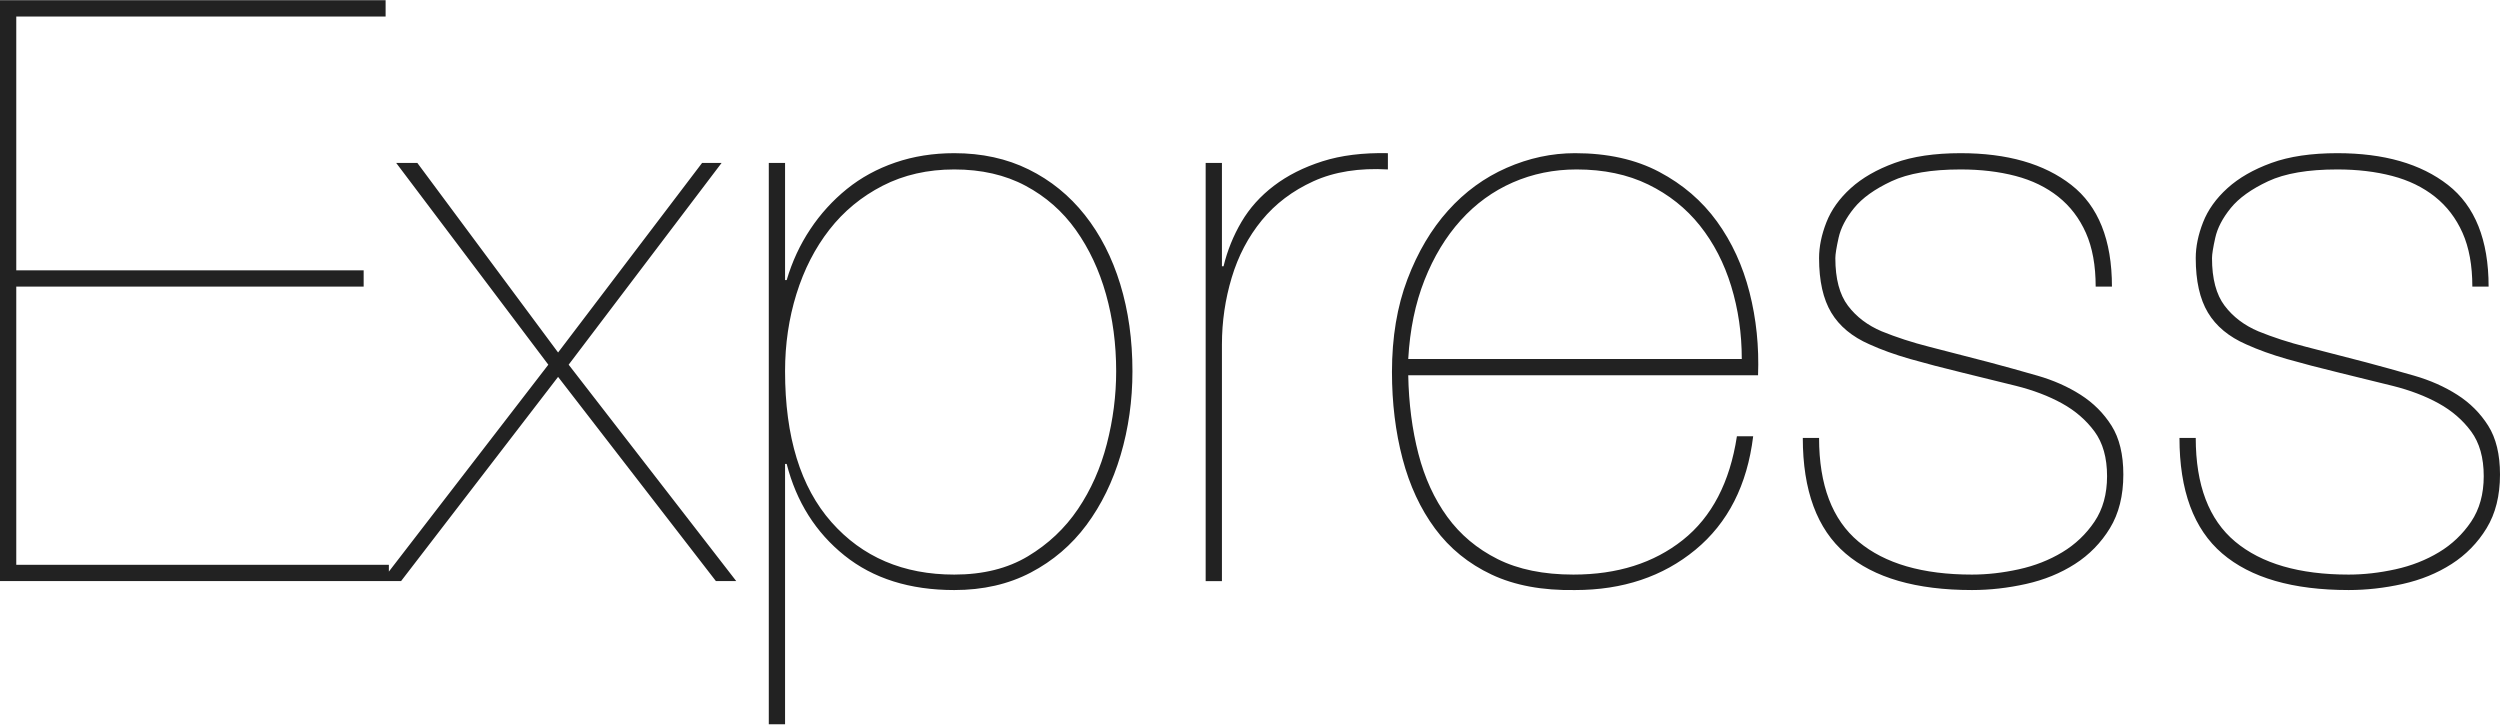
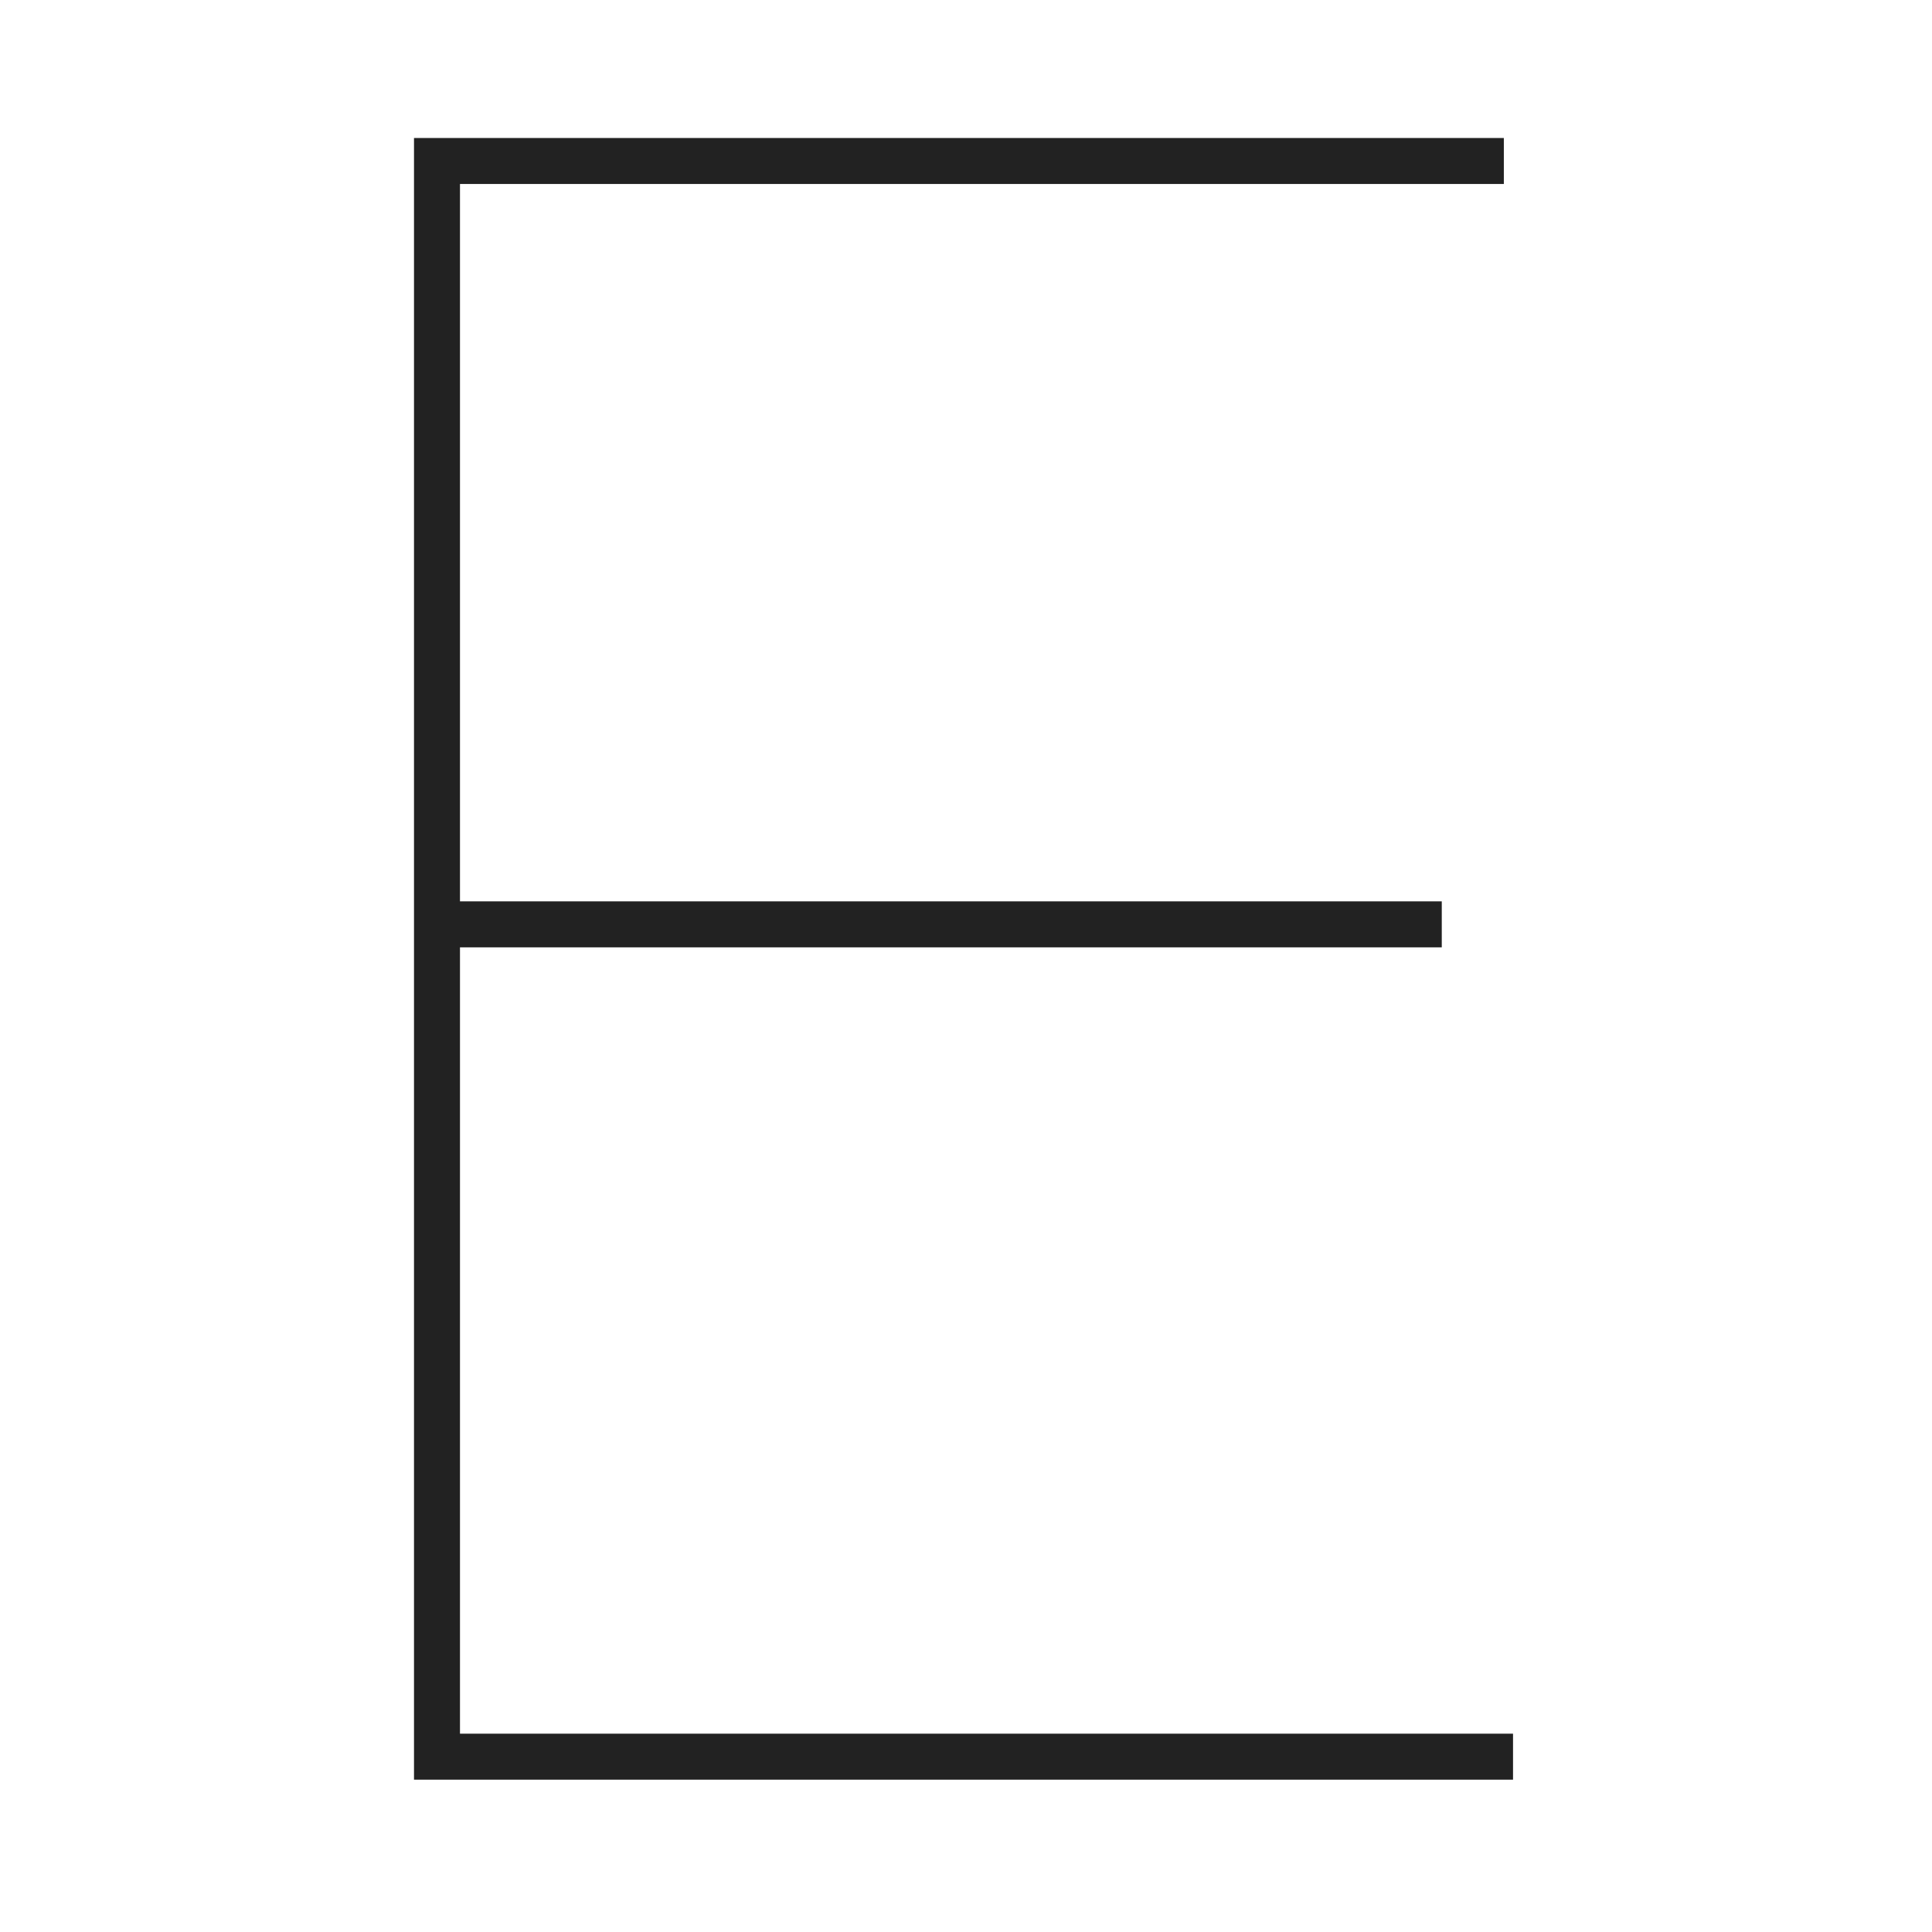
- <svg xmlns="http://www.w3.org/2000/svg" width="2500" height="728" viewBox="0 0 512 149">
-   <path d="M3.332 115.629V58.648h71.144v-3.333H3.332V3.332h75.642V0H0v118.961h79.64v-3.332H3.333zm140.455-82.307l-29.49 38.821-28.825-38.82H81.14l31.157 41.32L78.14 118.96h3.999l32.156-41.82 32.323 41.82h4.165l-34.322-44.319 31.323-41.32h-3.998zm16.994 114.963V94.97h.333c2 7.775 5.943 14.023 11.83 18.744 5.887 4.72 13.384 7.081 22.492 7.081 5.887 0 11.108-1.194 15.662-3.582s8.358-5.637 11.413-9.747c3.054-4.11 5.387-8.886 6.998-14.329 1.61-5.442 2.416-11.163 2.416-17.16 0-6.443-.834-12.386-2.5-17.828-1.666-5.443-4.082-10.164-7.247-14.162-3.166-3.999-6.998-7.11-11.497-9.33-4.498-2.222-9.58-3.333-15.245-3.333-4.332 0-8.358.639-12.079 1.916-3.721 1.278-7.025 3.082-9.913 5.415a36.674 36.674 0 0 0-7.498 8.247c-2.11 3.166-3.721 6.637-4.832 10.414h-.333V33.322h-3.332v114.963h3.332zm34.655-30.657c-10.44 0-18.827-3.582-25.158-10.746-6.331-7.164-9.497-17.467-9.497-30.907 0-5.554.778-10.83 2.333-15.828 1.555-4.998 3.804-9.386 6.747-13.162 2.944-3.777 6.582-6.776 10.913-8.997 4.332-2.222 9.22-3.333 14.662-3.333 5.554 0 10.414 1.111 14.579 3.333 4.165 2.221 7.609 5.248 10.33 9.08s4.776 8.22 6.165 13.162c1.388 4.943 2.082 10.191 2.082 15.745 0 4.999-.638 9.97-1.916 14.912-1.277 4.943-3.249 9.386-5.915 13.33-2.665 3.942-6.08 7.163-10.246 9.663-4.166 2.499-9.192 3.748-15.079 3.748zm54.816 1.333V70.477c0-4.665.666-9.22 2-13.662 1.332-4.443 3.387-8.359 6.164-11.746 2.777-3.388 6.303-6.054 10.58-7.998 4.276-1.944 9.358-2.749 15.245-2.416v-3.332c-5.11-.11-9.58.444-13.412 1.666-3.833 1.222-7.137 2.888-9.914 4.999-2.777 2.11-4.998 4.581-6.664 7.414a33.15 33.15 0 0 0-3.666 9.08h-.333v-21.16h-3.332v85.64h3.332zm38.154-42.153h71.643c.223-5.887-.36-11.551-1.749-16.994-1.388-5.443-3.61-10.275-6.664-14.495-3.055-4.221-6.998-7.609-11.83-10.164-4.832-2.555-10.58-3.832-17.244-3.832-4.777 0-9.442 1-13.996 3-4.554 1.999-8.553 4.914-11.996 8.746-3.443 3.832-6.22 8.525-8.33 14.08-2.11 5.553-3.166 11.884-3.166 18.993 0 6.331.722 12.246 2.166 17.744 1.444 5.498 3.665 10.275 6.664 14.329 3 4.054 6.86 7.192 11.58 9.413 4.72 2.222 10.413 3.277 17.078 3.166 9.774 0 17.994-2.75 24.658-8.247 6.665-5.499 10.608-13.246 11.83-23.243h-3.332c-1.444 9.442-5.138 16.523-11.08 21.243-5.943 4.721-13.412 7.081-22.41 7.081-6.109 0-11.274-1.055-15.495-3.165-4.22-2.11-7.664-4.999-10.33-8.664-2.665-3.666-4.637-7.97-5.914-12.913-1.278-4.942-1.972-10.302-2.083-16.078zm68.311-3.332h-68.31c.332-5.998 1.443-11.385 3.331-16.161 1.889-4.777 4.36-8.859 7.415-12.246 3.054-3.388 6.609-5.97 10.663-7.748 4.054-1.777 8.414-2.666 13.079-2.666 5.554 0 10.44 1.028 14.662 3.083 4.22 2.055 7.747 4.86 10.58 8.414 2.832 3.554 4.97 7.692 6.414 12.412 1.444 4.721 2.166 9.692 2.166 14.912zm72.477-14.828h3.332c0-9.553-2.777-16.495-8.33-20.827-5.555-4.332-13.108-6.498-22.66-6.498-5.332 0-9.83.667-13.496 2-3.665 1.332-6.664 3.054-8.997 5.164-2.332 2.11-3.998 4.443-4.998 6.998-1 2.555-1.5 4.999-1.5 7.331 0 4.665.833 8.386 2.5 11.163 1.666 2.777 4.276 4.943 7.83 6.498 2.444 1.11 5.22 2.11 8.331 3 3.11.888 6.72 1.832 10.83 2.831 3.665.89 7.275 1.778 10.83 2.666 3.554.889 6.692 2.083 9.413 3.582 2.722 1.5 4.943 3.416 6.665 5.749 1.721 2.332 2.582 5.387 2.582 9.163 0 3.666-.86 6.776-2.582 9.33a20.815 20.815 0 0 1-6.581 6.249c-2.666 1.61-5.638 2.776-8.914 3.498-3.277.722-6.47 1.083-9.58 1.083-10.108 0-17.856-2.249-23.243-6.747-5.387-4.499-8.08-11.58-8.08-21.244h-3.333c0 10.775 2.916 18.661 8.747 23.66 5.832 4.998 14.468 7.497 25.909 7.497 3.665 0 7.358-.417 11.08-1.25 3.72-.833 7.053-2.193 9.996-4.082a22.592 22.592 0 0 0 7.164-7.33c1.833-3 2.75-6.665 2.75-10.997 0-4.11-.806-7.442-2.416-9.997-1.611-2.554-3.721-4.665-6.332-6.331-2.61-1.666-5.553-2.971-8.83-3.915a516.08 516.08 0 0 0-9.914-2.75 1726.675 1726.675 0 0 0-12.246-3.165c-3.498-.889-6.747-1.944-9.746-3.166-2.888-1.222-5.193-2.971-6.915-5.248-1.722-2.277-2.582-5.526-2.582-9.747 0-.777.222-2.166.666-4.165.444-2 1.5-4.027 3.166-6.082 1.666-2.054 4.22-3.887 7.664-5.498 3.443-1.61 8.164-2.416 14.162-2.416 4.11 0 7.858.445 11.246 1.333 3.388.889 6.304 2.305 8.747 4.249 2.444 1.944 4.332 4.415 5.665 7.414 1.333 3 2 6.665 2 10.997zm77.141 0h3.332c0-9.553-2.776-16.495-8.33-20.827-5.554-4.332-13.107-6.498-22.66-6.498-5.331 0-9.83.667-13.495 2-3.666 1.332-6.665 3.054-8.997 5.164-2.333 2.11-3.999 4.443-4.999 6.998-1 2.555-1.499 4.999-1.499 7.331 0 4.665.833 8.386 2.5 11.163 1.665 2.777 4.276 4.943 7.83 6.498 2.444 1.11 5.22 2.11 8.33 3 3.11.888 6.72 1.832 10.83 2.831 3.666.89 7.276 1.778 10.83 2.666 3.555.889 6.692 2.083 9.414 3.582 2.721 1.5 4.943 3.416 6.664 5.749 1.722 2.332 2.583 5.387 2.583 9.163 0 3.666-.861 6.776-2.583 9.33a20.815 20.815 0 0 1-6.58 6.249c-2.667 1.61-5.638 2.776-8.915 3.498-3.276.722-6.47 1.083-9.58 1.083-10.108 0-17.855-2.249-23.242-6.747-5.388-4.499-8.081-11.58-8.081-21.244h-3.332c0 10.775 2.915 18.661 8.747 23.66 5.831 4.998 14.467 7.497 25.908 7.497 3.666 0 7.359-.417 11.08-1.25 3.72-.833 7.053-2.193 9.997-4.082a22.592 22.592 0 0 0 7.164-7.33c1.833-3 2.749-6.665 2.749-10.997 0-4.11-.805-7.442-2.416-9.997-1.61-2.554-3.72-4.665-6.331-6.331-2.61-1.666-5.554-2.971-8.83-3.915a516.071 516.071 0 0 0-9.914-2.75 1726.65 1726.65 0 0 0-12.246-3.165c-3.499-.889-6.748-1.944-9.747-3.166-2.888-1.222-5.193-2.971-6.914-5.248-1.722-2.277-2.583-5.526-2.583-9.747 0-.777.222-2.166.667-4.165.444-2 1.5-4.027 3.165-6.082 1.666-2.054 4.221-3.887 7.664-5.498 3.444-1.61 8.164-2.416 14.163-2.416 4.11 0 7.858.445 11.246 1.333 3.388.889 6.303 2.305 8.747 4.249 2.444 1.944 4.332 4.415 5.665 7.414 1.333 3 2 6.665 2 10.997z" fill="#222" />
+ <svg xmlns="http://www.w3.org/2000/svg" width="140px" height="140px" viewBox="0 0 140 140" version="1.1">
+   <defs />
+   <g id="Page-1" stroke="none" stroke-width="1" fill="none" fill-rule="evenodd">
+     <g id="express" transform="translate(30, 10)" fill-rule="nonzero" fill="#222222">
+       <polygon id="Shape" points="3.332 115.629 3.332 58.648 74.476 58.648 74.476 55.315 3.332 55.315 3.332 3.332 78.974 3.332 78.974 0 0 0 0 118.961 79.64 118.961 79.64 115.629 3.333 115.629" />
+     </g>
+   </g>
</svg>
